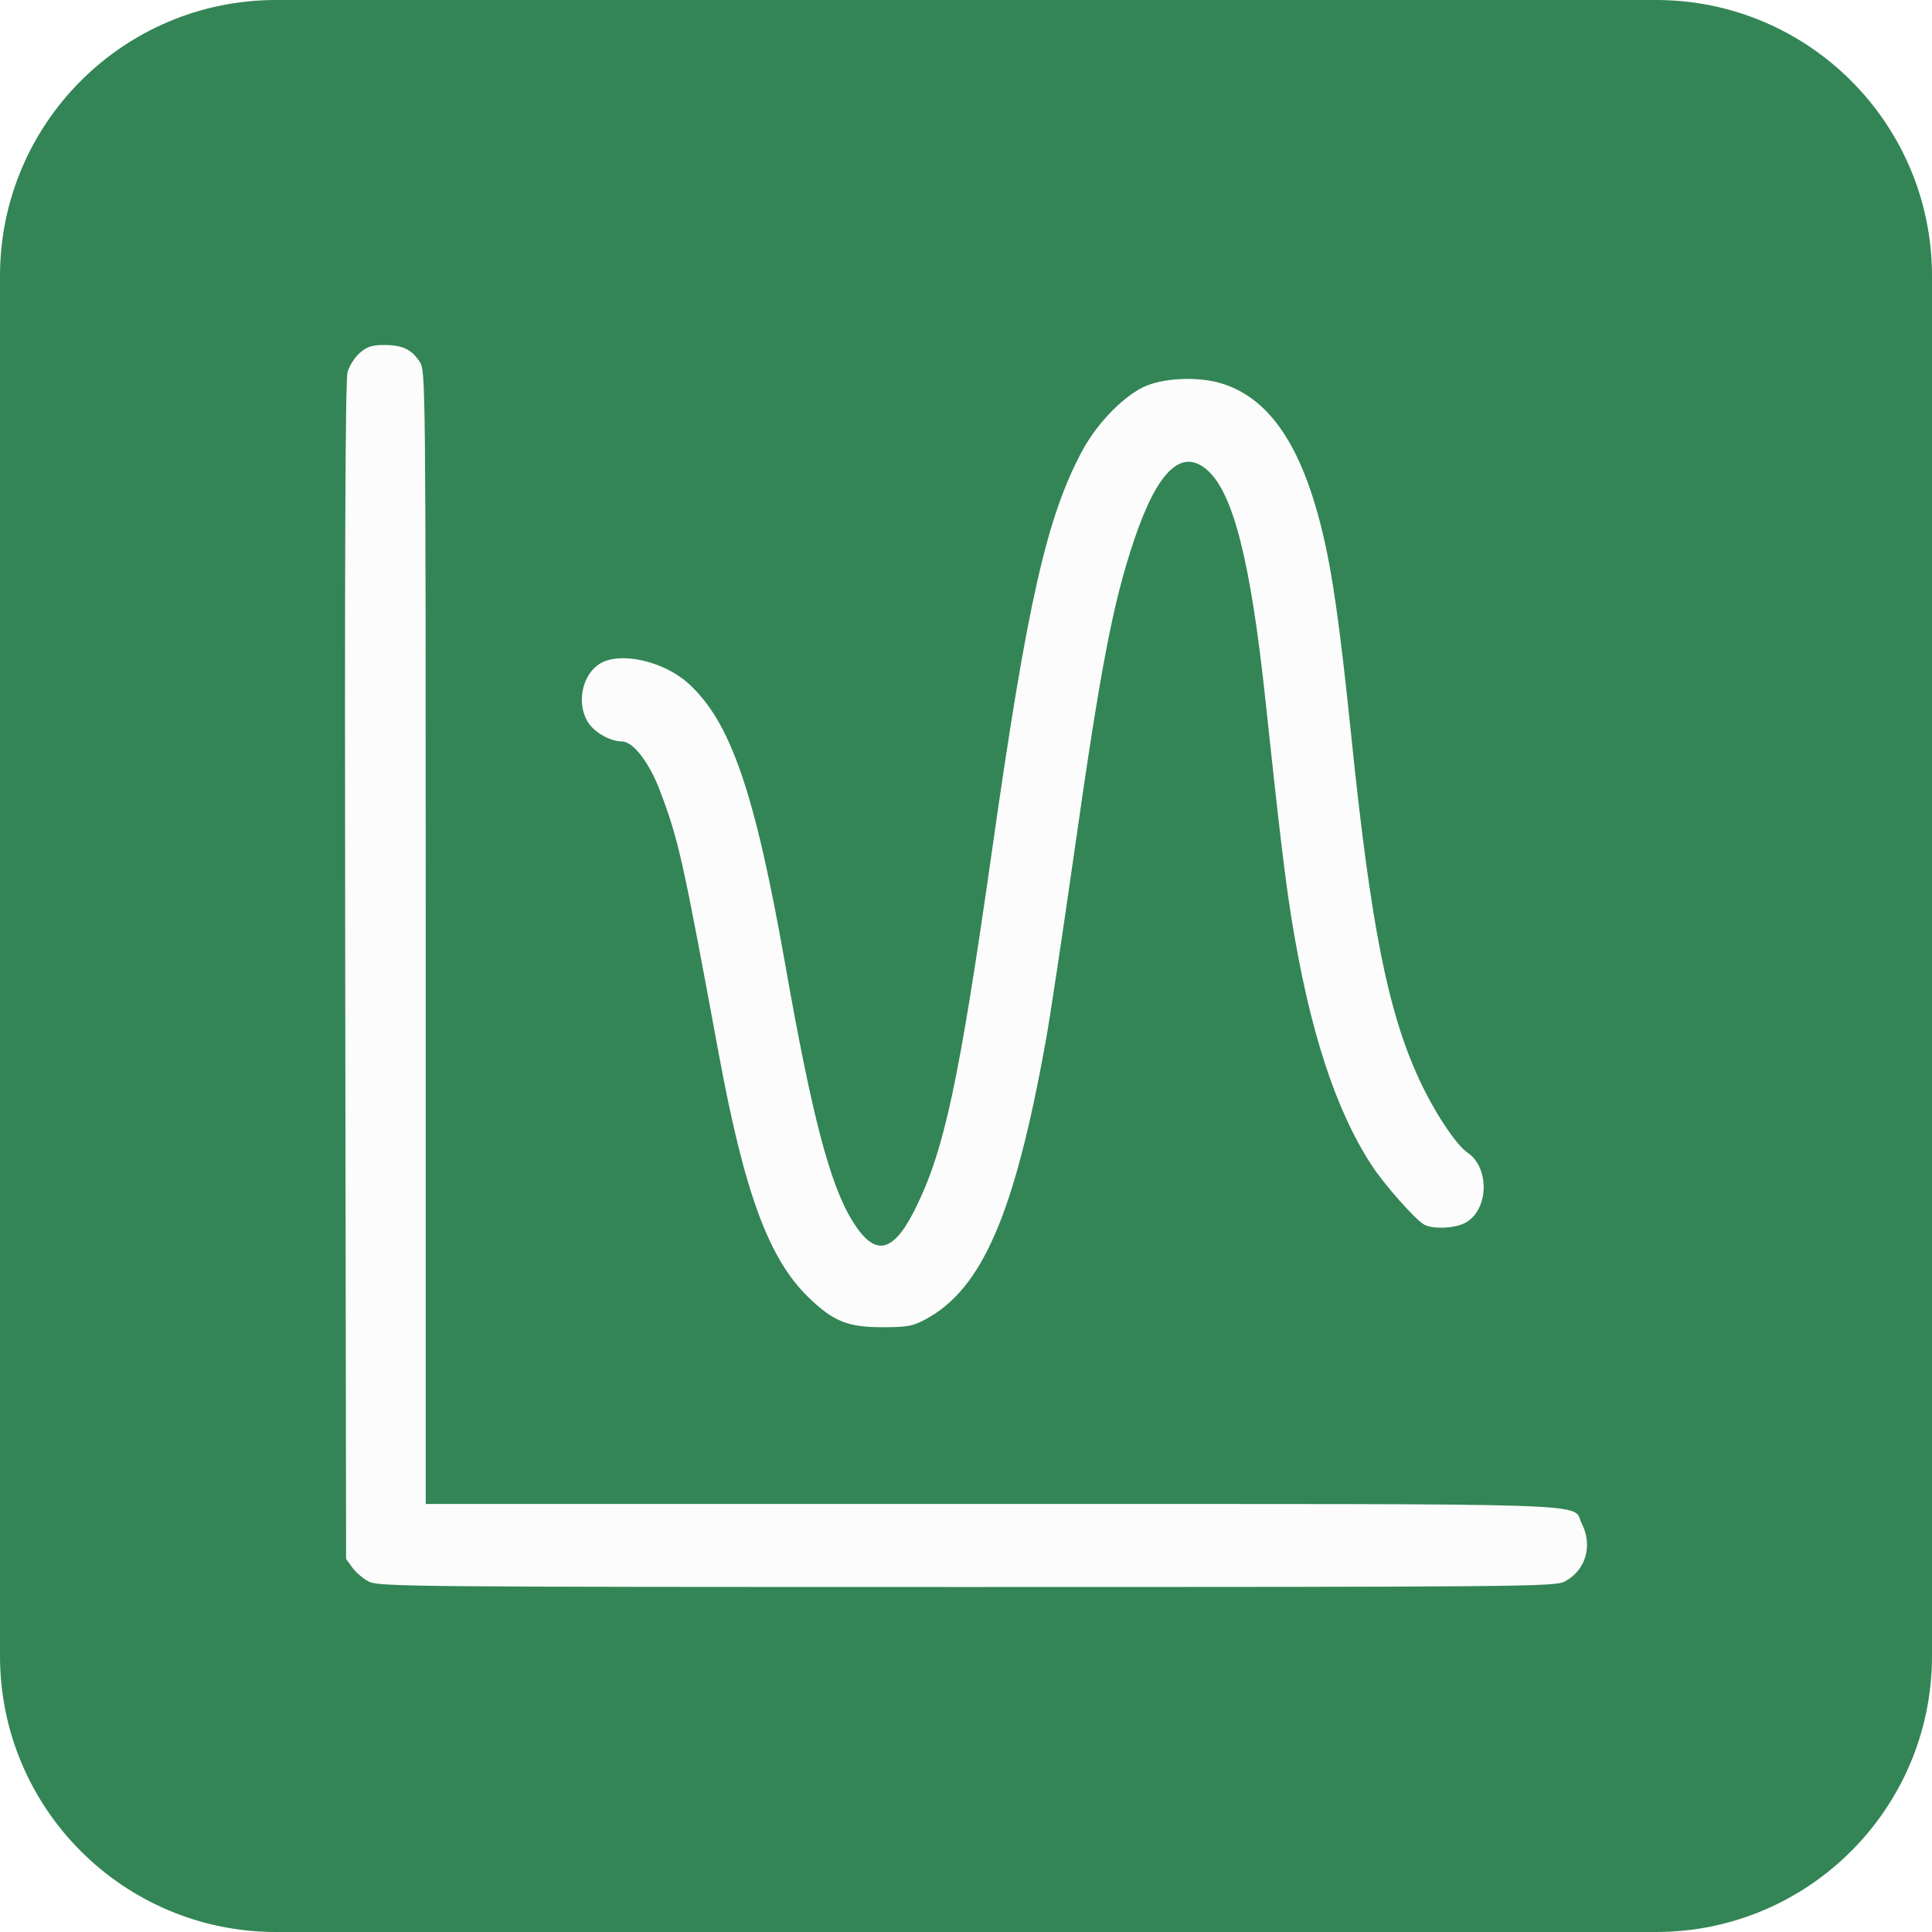
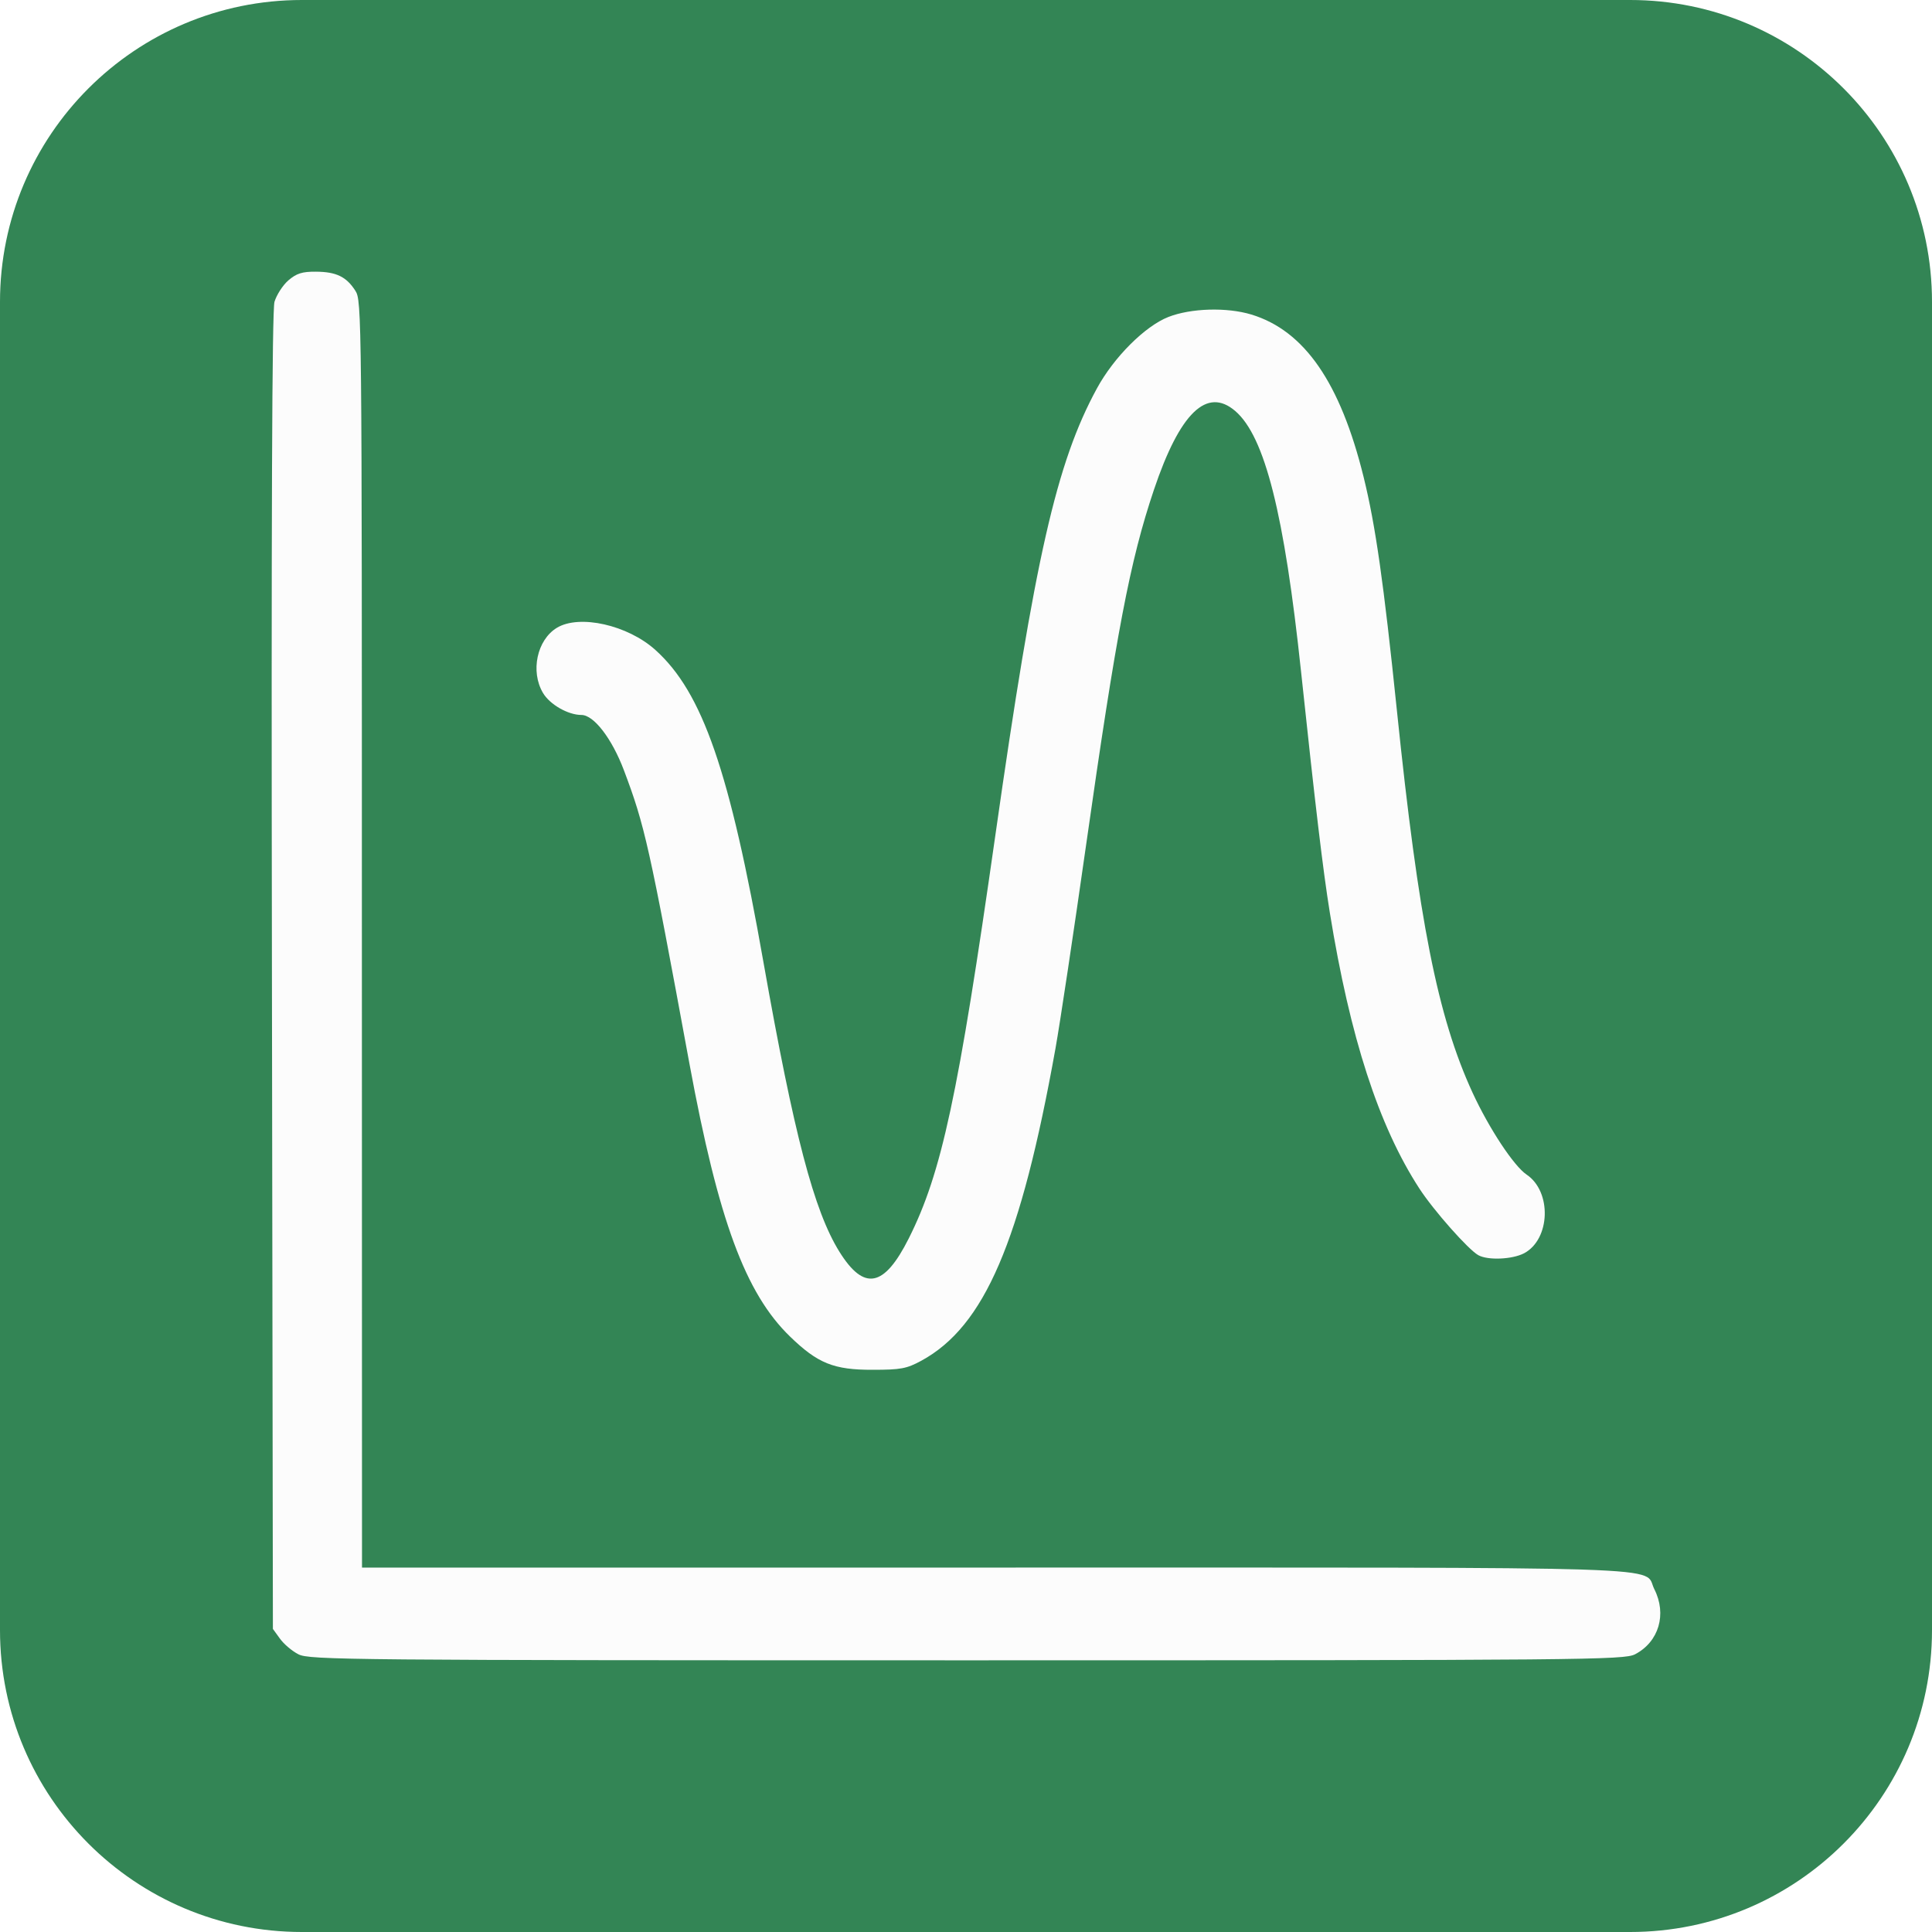
- <svg xmlns="http://www.w3.org/2000/svg" width="28" height="28" viewBox="0 0 28 28" fill="none">
-   <path d="M0 4C0 1.791 1.791 0 4 0H24C26.209 0 28 1.791 28 4V24C28 26.209 26.209 28 24 28H4C1.791 28 0 26.209 0 24V4Z" fill="#338555" />
-   <path fill-rule="evenodd" clip-rule="evenodd" d="M5.216 5.113C5.143 5.176 5.062 5.302 5.037 5.392C5.004 5.505 4.994 8.159 5.003 14.074L5.016 22.593L5.106 22.718C5.156 22.788 5.263 22.879 5.346 22.922C5.486 22.995 5.989 23 14.009 23C22.03 23 22.533 22.995 22.674 22.922C22.982 22.761 23.088 22.402 22.922 22.076C22.77 21.775 23.445 21.797 14.382 21.797H6.17L6.17 13.587C6.169 5.547 6.168 5.375 6.085 5.247C5.968 5.065 5.837 5.002 5.575 5C5.395 4.999 5.322 5.022 5.216 5.113ZM16.623 5.587C16.32 5.706 15.916 6.11 15.696 6.513C15.172 7.476 14.892 8.711 14.38 12.306C13.898 15.688 13.684 16.684 13.258 17.532C12.939 18.167 12.68 18.217 12.36 17.705C12.029 17.175 11.77 16.19 11.376 13.955C10.938 11.474 10.585 10.453 9.974 9.903C9.615 9.58 8.99 9.44 8.698 9.616C8.439 9.773 8.351 10.183 8.517 10.46C8.607 10.611 8.843 10.746 9.015 10.746C9.176 10.746 9.411 11.053 9.566 11.463C9.837 12.181 9.892 12.431 10.416 15.269C10.79 17.293 11.141 18.244 11.719 18.804C12.078 19.151 12.286 19.235 12.79 19.235C13.154 19.235 13.23 19.22 13.422 19.116C14.24 18.671 14.709 17.579 15.159 15.069C15.219 14.738 15.396 13.559 15.555 12.448C15.949 9.675 16.126 8.749 16.436 7.828C16.772 6.829 17.122 6.49 17.49 6.807C17.874 7.137 18.127 8.137 18.344 10.187C18.53 11.94 18.627 12.754 18.717 13.309C18.977 14.923 19.349 16.071 19.875 16.882C20.06 17.167 20.511 17.677 20.641 17.748C20.766 17.817 21.081 17.804 21.234 17.723C21.576 17.542 21.596 16.923 21.266 16.703C21.101 16.592 20.781 16.106 20.567 15.641C20.113 14.659 19.866 13.412 19.585 10.68C19.415 9.031 19.309 8.291 19.154 7.662C18.852 6.438 18.387 5.765 17.7 5.556C17.381 5.459 16.914 5.473 16.623 5.587Z" fill="#FCFCFC" />
+ <svg xmlns="http://www.w3.org/2000/svg" width="16" height="16" viewBox="0 0 16 16" fill="none">
+   <rect width="16" height="16" rx="2.5" fill="#338555" />
+   <path d="M2.388 2.322C2.341 2.363 2.29 2.443 2.273 2.5C2.253 2.573 2.246 4.268 2.252 8.047L2.26 13.49L2.318 13.57C2.349 13.614 2.418 13.673 2.471 13.7C2.561 13.747 2.882 13.75 8.006 13.75C13.13 13.75 13.451 13.747 13.541 13.7C13.738 13.597 13.806 13.368 13.7 13.16C13.603 12.967 14.034 12.982 8.244 12.982H2.998L2.997 7.736C2.997 2.599 2.996 2.489 2.943 2.408C2.869 2.292 2.785 2.251 2.617 2.25C2.502 2.249 2.456 2.264 2.388 2.322ZM9.676 2.625C9.482 2.701 9.224 2.959 9.084 3.217C8.749 3.832 8.57 4.621 8.243 6.918C7.935 9.079 7.798 9.715 7.526 10.256C7.322 10.662 7.156 10.694 6.952 10.367C6.741 10.028 6.576 9.399 6.323 7.971C6.044 6.386 5.818 5.734 5.428 5.383C5.199 5.176 4.799 5.086 4.612 5.199C4.447 5.299 4.391 5.561 4.497 5.739C4.554 5.835 4.705 5.921 4.815 5.921C4.918 5.921 5.068 6.117 5.167 6.379C5.34 6.838 5.376 6.997 5.71 8.811C5.949 10.104 6.173 10.711 6.543 11.069C6.772 11.291 6.905 11.345 7.227 11.344C7.46 11.344 7.508 11.335 7.63 11.269C8.153 10.984 8.453 10.286 8.741 8.683C8.779 8.471 8.892 7.718 8.993 7.009C9.245 5.237 9.358 4.645 9.556 4.057C9.771 3.418 9.995 3.202 10.23 3.404C10.475 3.615 10.636 4.254 10.775 5.564C10.894 6.684 10.956 7.204 11.013 7.558C11.18 8.59 11.417 9.323 11.754 9.842C11.872 10.024 12.16 10.349 12.243 10.395C12.323 10.439 12.524 10.43 12.622 10.379C12.84 10.263 12.853 9.868 12.642 9.727C12.537 9.656 12.332 9.346 12.195 9.049C11.906 8.421 11.748 7.625 11.568 5.879C11.459 4.826 11.392 4.353 11.293 3.951C11.1 3.169 10.803 2.739 10.364 2.605C10.16 2.543 9.862 2.552 9.676 2.625Z" fill-rule="evenodd" clip-rule="evenodd" fill="#FCFCFC" />
</svg>
